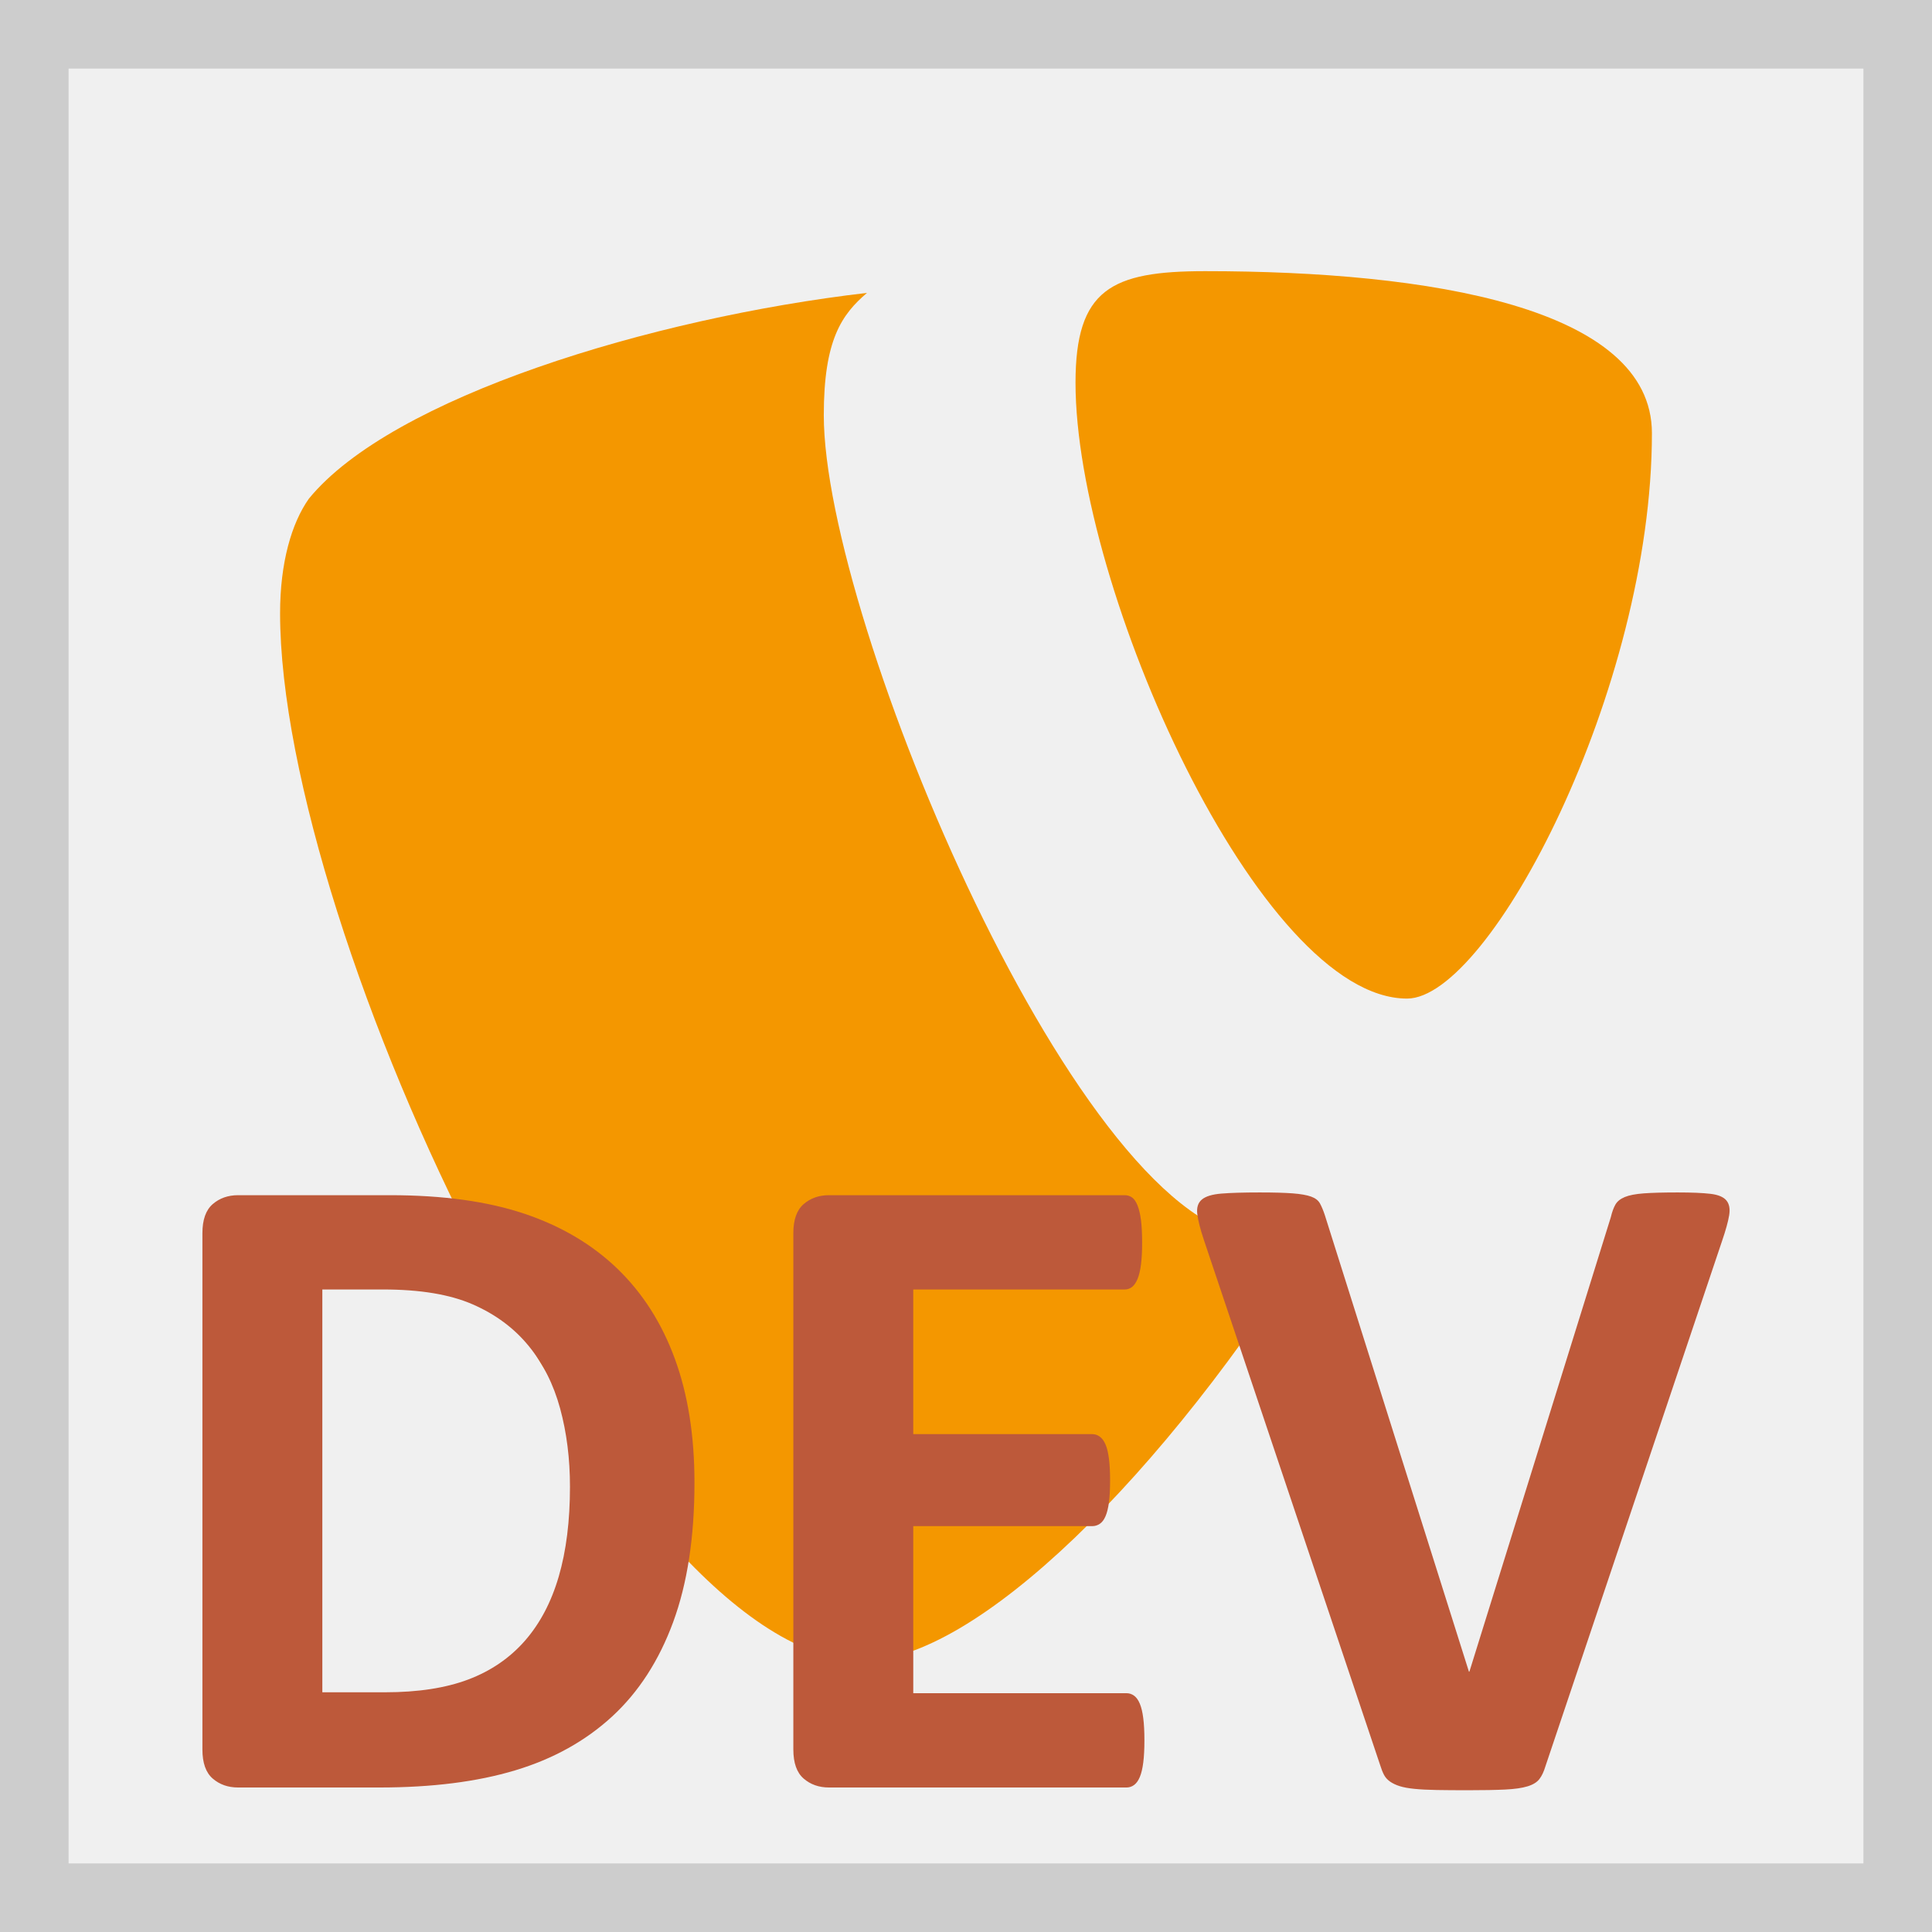
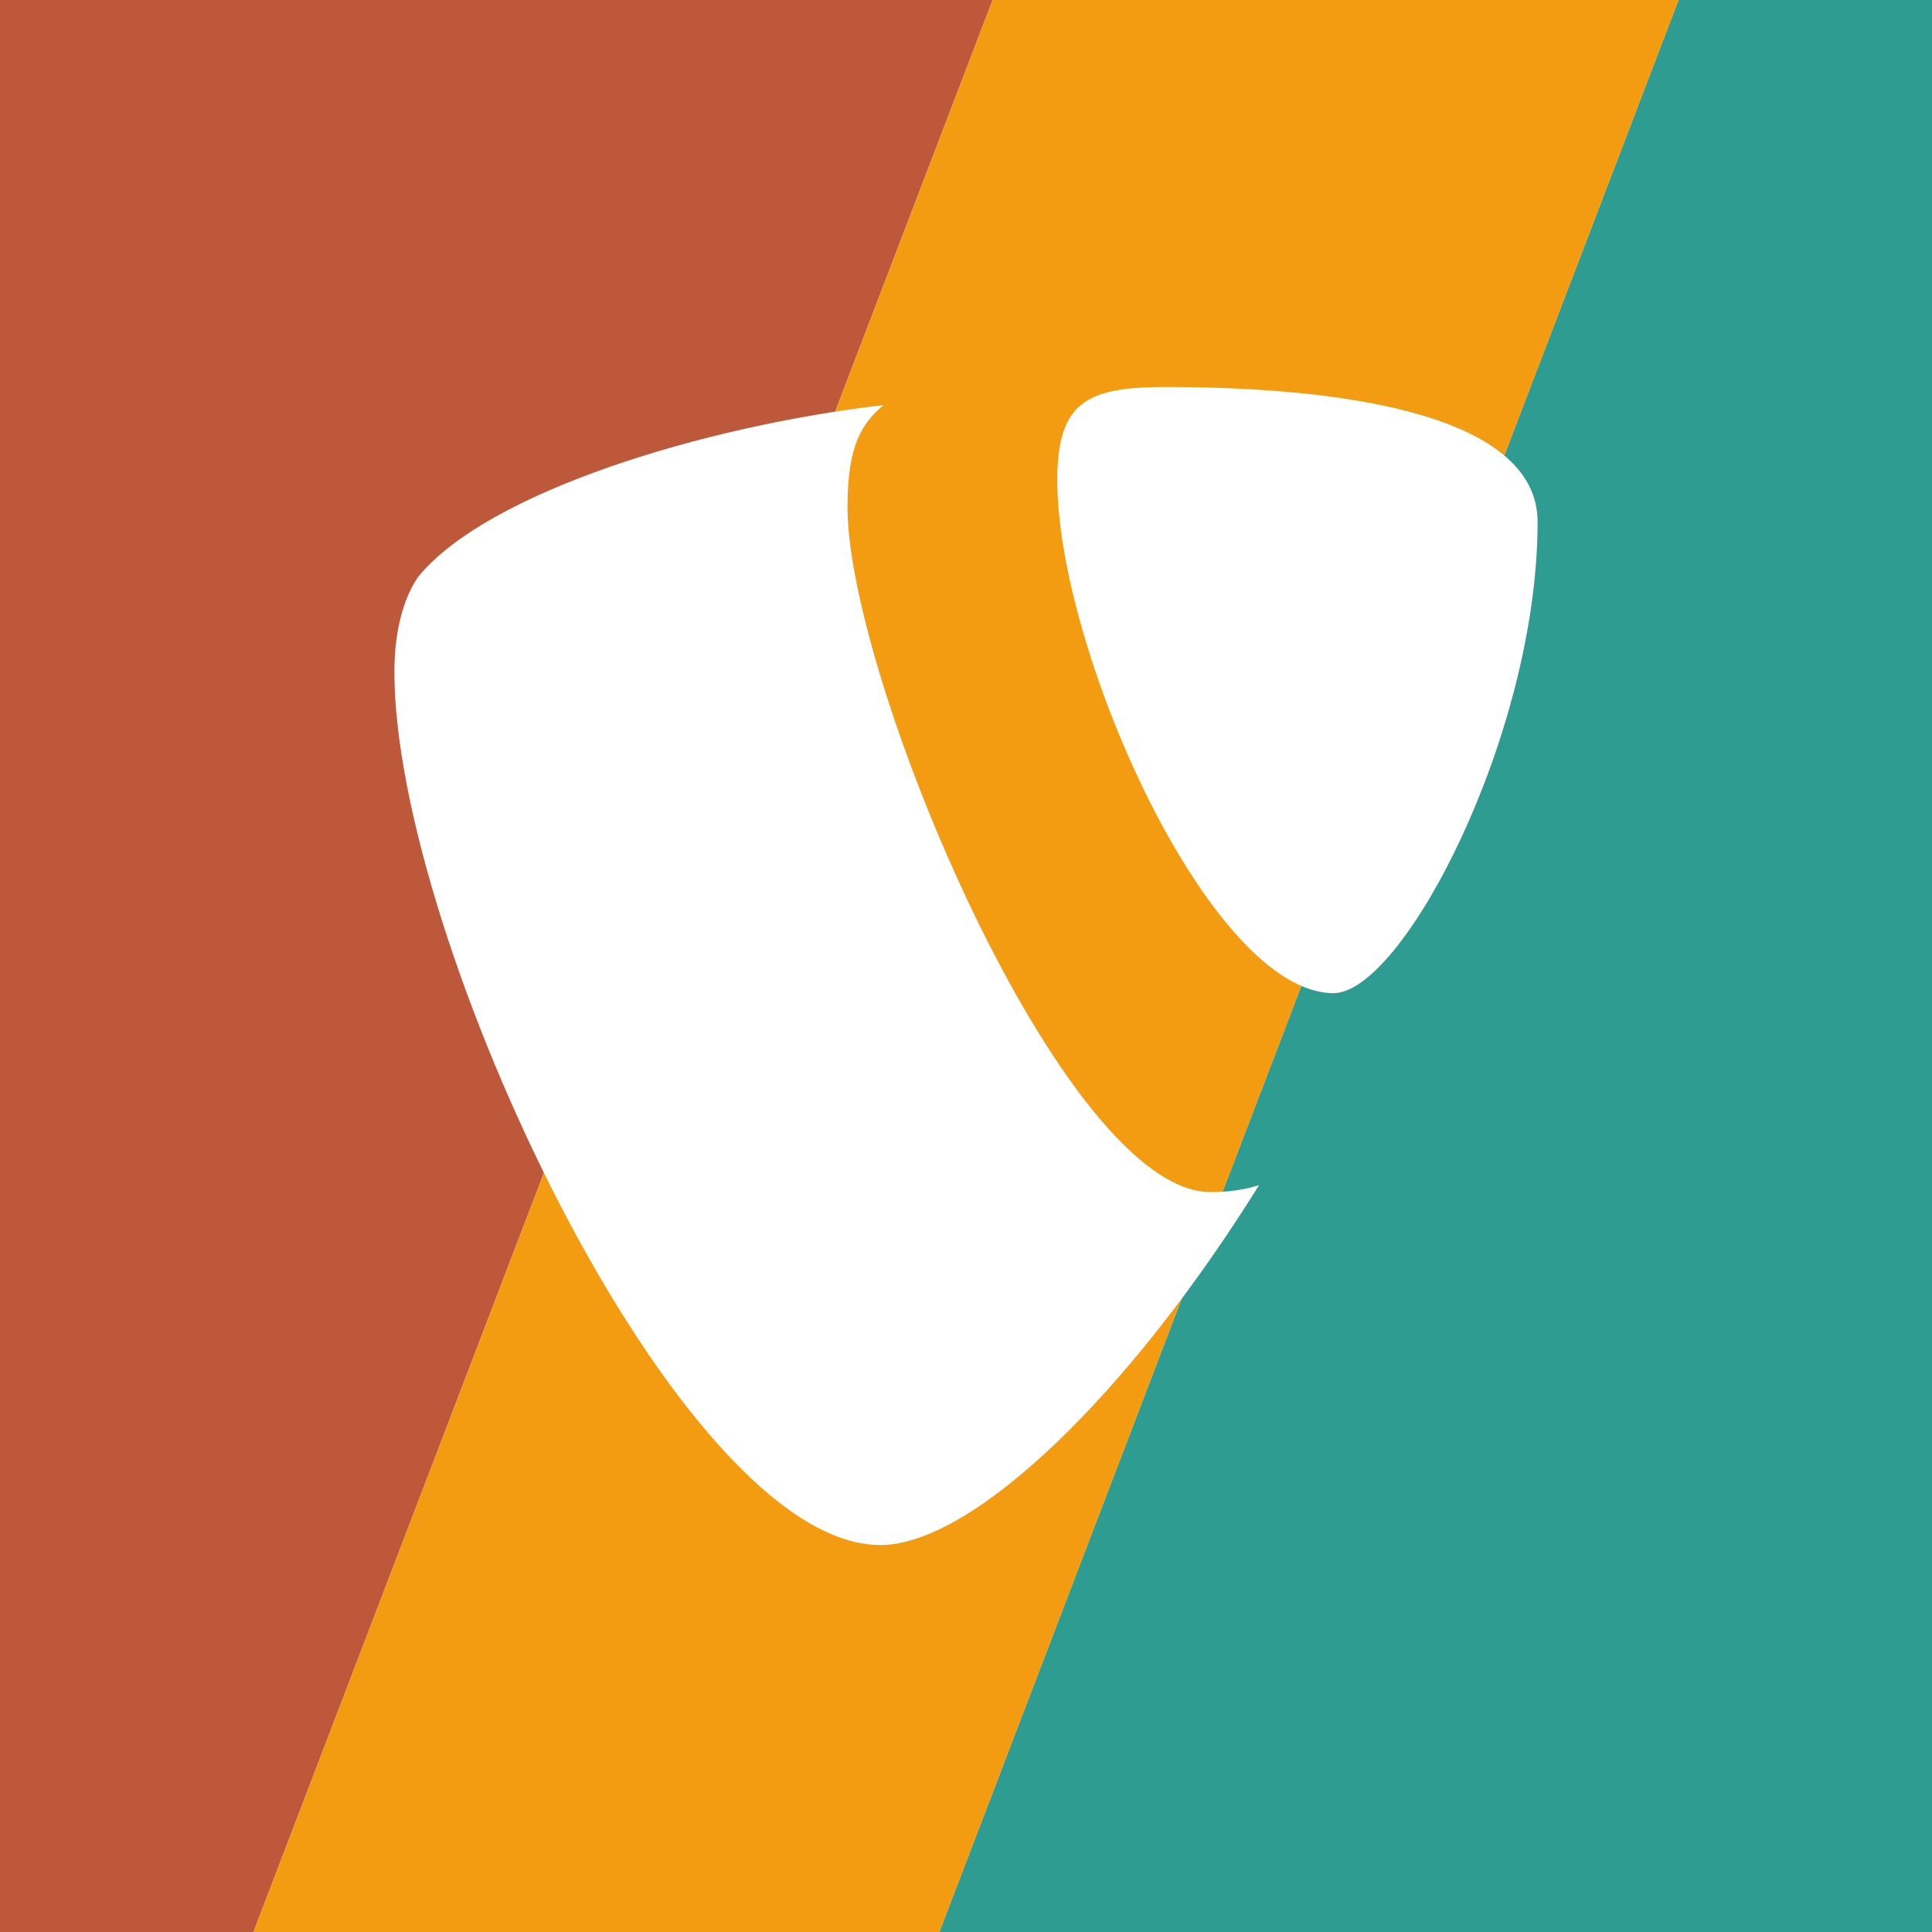
- <svg xmlns="http://www.w3.org/2000/svg" width="169" height="169" viewBox="0 0 169 169" version="1.1" xml:space="preserve" style="fill-rule:evenodd;clip-rule:evenodd;stroke-linejoin:round;stroke-miterlimit:2;">
+ <svg xmlns="http://www.w3.org/2000/svg" width="100%" height="100%" viewBox="0 0 169 169" version="1.1" xml:space="preserve" style="fill-rule:evenodd;clip-rule:evenodd;stroke-linejoin:round;stroke-miterlimit:2;">
  <g transform="matrix(2.64062,0,0,2.64062,0,0)">
-     <path d="M64,0L64,64L0,64L0,0L64,0ZM61.728,2.272L2.272,2.272L2.272,61.728L61.728,61.728L61.728,2.272Z" style="fill:rgb(170,170,170);fill-opacity:0.49;" />
+     <g transform="matrix(0.378224,0,0,0.37905,0.0950807,-0.109301)">
+       <path d="M21.947,169.132L-0.251,169.132L-0.251,0.288L86.687,0.288L21.947,169.132Z" style="fill:rgb(189,89,58);" />
+     </g>
+     <g transform="matrix(0.378224,0,0,0.37905,0.0950807,-0.109301)">
+       <path d="M146.763,0.288L168.961,0.288L168.961,169.132L82.022,169.132L146.763,0.288Z" style="fill:rgb(47,156,145);" />
+     </g>
+     <g transform="matrix(0.419335,0,0,0.376123,5.30107,2.12584)">
+       <path d="M119.959,-5.652L61.566,164.506L7.38,164.506L65.774,-5.652L119.959,-5.652Z" style="fill:rgb(243,156,18);" />
+     </g>
  </g>
-   <g transform="matrix(1,0,0,1,41,41)">
+   <g transform="matrix(0.833333,0,0,0.833333,48.25,48.25)">
    <g transform="matrix(1,0,0,1,-20.5,-20.5)">
-       <path d="M94.79,87C93.132,87.507 91.404,87.754 89.67,87.73C74.23,87.73 51.56,33.78 51.56,15.82C51.56,9.22 53.13,7.01 55.34,5.12C36.44,7.32 13.77,14.26 6.52,23.12C5,25.27 4,28.73 4,33.14C4,61.14 33.92,124.78 55,124.78C64.77,124.78 81.23,108.78 94.77,86.99" style="fill:rgb(244,151,0);fill-rule:nonzero;" />
+       <path d="M94.79,87C93.132,87.507 91.404,87.754 89.67,87.73C74.23,87.73 51.56,33.78 51.56,15.82C51.56,9.22 53.13,7.01 55.34,5.12C36.44,7.32 13.77,14.26 6.52,23.12C5,25.27 4,28.73 4,33.14C4,61.14 33.92,124.78 55,124.78C64.77,124.78 81.23,108.78 94.77,86.99" style="fill:white;fill-rule:nonzero;" />
    </g>
    <g transform="matrix(1,0,0,1,-20.5,-20.5)">
-       <path d="M84.94,3.22C104.46,3.22 124,6.37 124,17.39C124,39.75 109.82,66.85 102.58,66.85C89.67,66.85 73.58,30.94 73.58,12.98C73.58,4.79 76.72,3.22 84.91,3.22" style="fill:rgb(244,151,0);fill-rule:nonzero;" />
+       <path d="M84.94,3.22C104.46,3.22 124,6.37 124,17.39C124,39.75 109.82,66.85 102.58,66.85C89.67,66.85 73.58,30.94 73.58,12.98C73.58,4.79 76.72,3.22 84.91,3.22" style="fill:white;fill-rule:nonzero;" />
    </g>
  </g>
-   <g transform="matrix(1,0,0,1,0.0188152,15.7071)">
-     <path d="M60.729,113.986C60.729,118.737 60.109,122.801 58.867,126.178C57.626,129.554 55.844,132.31 53.522,134.446C51.2,136.581 48.377,138.15 45.054,139.15C41.731,140.151 37.773,140.652 33.182,140.652L20.81,140.652C19.929,140.652 19.189,140.392 18.588,139.871C17.987,139.351 17.687,138.503 17.687,137.329L17.687,92.165C17.687,90.99 17.987,90.143 18.588,89.622C19.189,89.102 19.929,88.841 20.81,88.841L34.103,88.841C38.721,88.841 42.638,89.382 45.855,90.463C49.071,91.544 51.78,93.146 53.983,95.268C56.185,97.39 57.86,100.012 59.007,103.135C60.155,106.258 60.729,109.875 60.729,113.986ZM49.839,114.346C49.839,111.891 49.552,109.608 48.978,107.5C48.404,105.391 47.483,103.562 46.215,102.014C44.947,100.466 43.319,99.258 41.33,98.391C39.342,97.523 36.732,97.089 33.503,97.089L28.177,97.089L28.177,132.324L33.663,132.324C36.546,132.324 38.975,131.95 40.95,131.203C42.925,130.455 44.573,129.328 45.895,127.819C47.216,126.311 48.204,124.436 48.858,122.194C49.512,119.952 49.839,117.336 49.839,114.346Z" style="fill:rgb(189,89,58);fill-rule:nonzero;" />
-     <path d="M100.088,136.528C100.088,137.302 100.054,137.949 99.987,138.47C99.921,138.99 99.821,139.411 99.687,139.731C99.554,140.051 99.387,140.285 99.187,140.432C98.986,140.579 98.766,140.652 98.526,140.652L72.501,140.652C71.62,140.652 70.879,140.392 70.278,139.871C69.678,139.351 69.378,138.503 69.378,137.329L69.378,92.165C69.378,90.99 69.678,90.143 70.278,89.622C70.879,89.102 71.62,88.841 72.501,88.841L98.366,88.841C98.606,88.841 98.82,88.908 99.007,89.042C99.193,89.175 99.354,89.409 99.487,89.742C99.62,90.076 99.721,90.503 99.787,91.024C99.854,91.544 99.887,92.205 99.887,93.005C99.887,93.753 99.854,94.387 99.787,94.907C99.721,95.428 99.62,95.848 99.487,96.169C99.354,96.489 99.193,96.722 99.007,96.869C98.82,97.016 98.606,97.089 98.366,97.089L79.868,97.089L79.868,109.742L95.523,109.742C95.763,109.742 95.984,109.815 96.184,109.962C96.384,110.109 96.551,110.336 96.684,110.643C96.818,110.95 96.918,111.363 96.985,111.884C97.051,112.404 97.085,113.038 97.085,113.786C97.085,114.56 97.051,115.2 96.985,115.708C96.918,116.215 96.818,116.622 96.684,116.929C96.551,117.236 96.384,117.456 96.184,117.589C95.984,117.723 95.763,117.79 95.523,117.79L79.868,117.79L79.868,132.404L98.526,132.404C98.766,132.404 98.986,132.477 99.187,132.624C99.387,132.771 99.554,133.004 99.687,133.325C99.821,133.645 99.921,134.066 99.987,134.586C100.054,135.107 100.088,135.754 100.088,136.528Z" style="fill:rgb(189,89,58);fill-rule:nonzero;" />
-     <path d="M135.162,138.81C135.028,139.264 134.855,139.631 134.641,139.911C134.428,140.191 134.081,140.405 133.6,140.552C133.12,140.699 132.466,140.792 131.638,140.832C130.811,140.872 129.73,140.892 128.395,140.892C127.327,140.892 126.413,140.886 125.653,140.872C124.892,140.859 124.244,140.825 123.711,140.772C123.177,140.719 122.743,140.639 122.409,140.532C122.076,140.425 121.795,140.292 121.569,140.131C121.342,139.971 121.168,139.778 121.048,139.551C120.928,139.324 120.814,139.037 120.708,138.69L105.293,92.765C104.972,91.804 104.779,91.044 104.712,90.483C104.645,89.922 104.779,89.502 105.112,89.222C105.446,88.941 106.013,88.768 106.814,88.701C107.615,88.635 108.736,88.601 110.177,88.601C111.405,88.601 112.366,88.628 113.06,88.681C113.754,88.735 114.288,88.828 114.662,88.962C115.035,89.095 115.296,89.295 115.443,89.562C115.589,89.829 115.729,90.163 115.863,90.563L128.475,130.522L128.515,130.522L140.887,90.763C140.994,90.309 141.128,89.942 141.288,89.662C141.448,89.382 141.722,89.162 142.109,89.002C142.496,88.841 143.049,88.735 143.77,88.681C144.491,88.628 145.479,88.601 146.733,88.601C147.961,88.601 148.915,88.641 149.596,88.721C150.277,88.801 150.744,88.995 150.997,89.302C151.251,89.609 151.331,90.043 151.237,90.603C151.144,91.164 150.937,91.911 150.617,92.845L135.162,138.81Z" style="fill:rgb(189,89,58);fill-rule:nonzero;" />
-   </g>
</svg>
